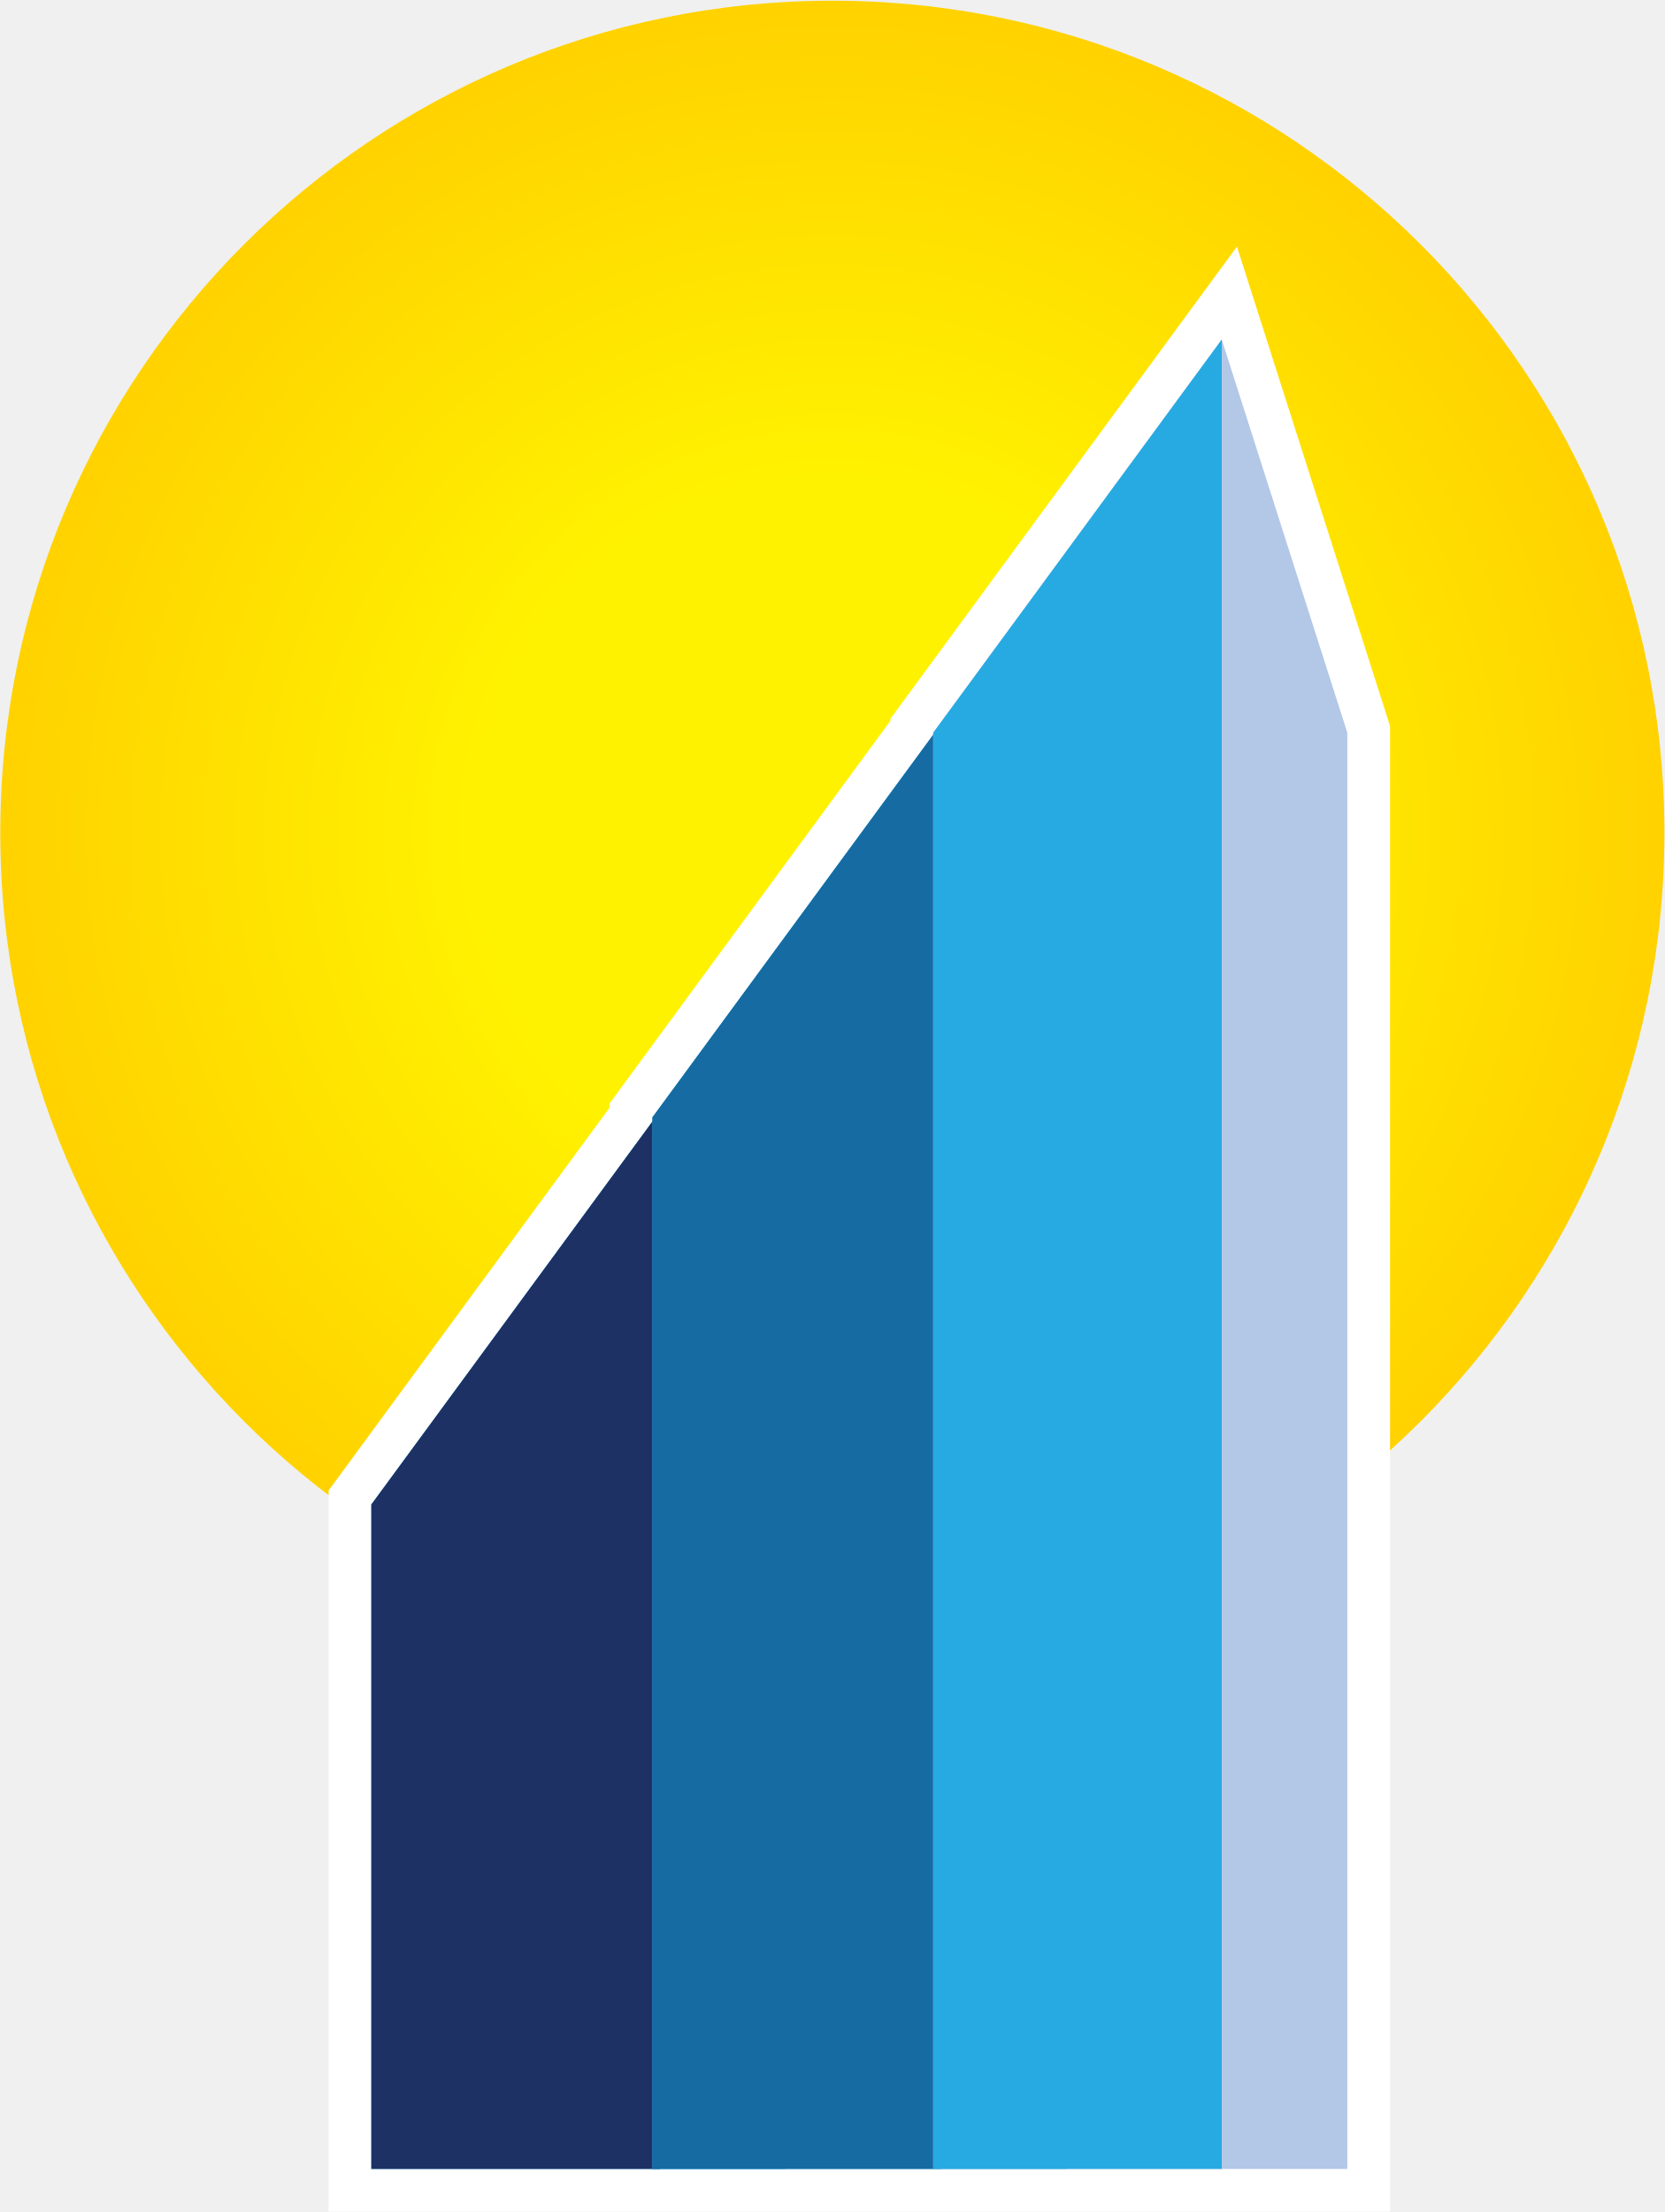
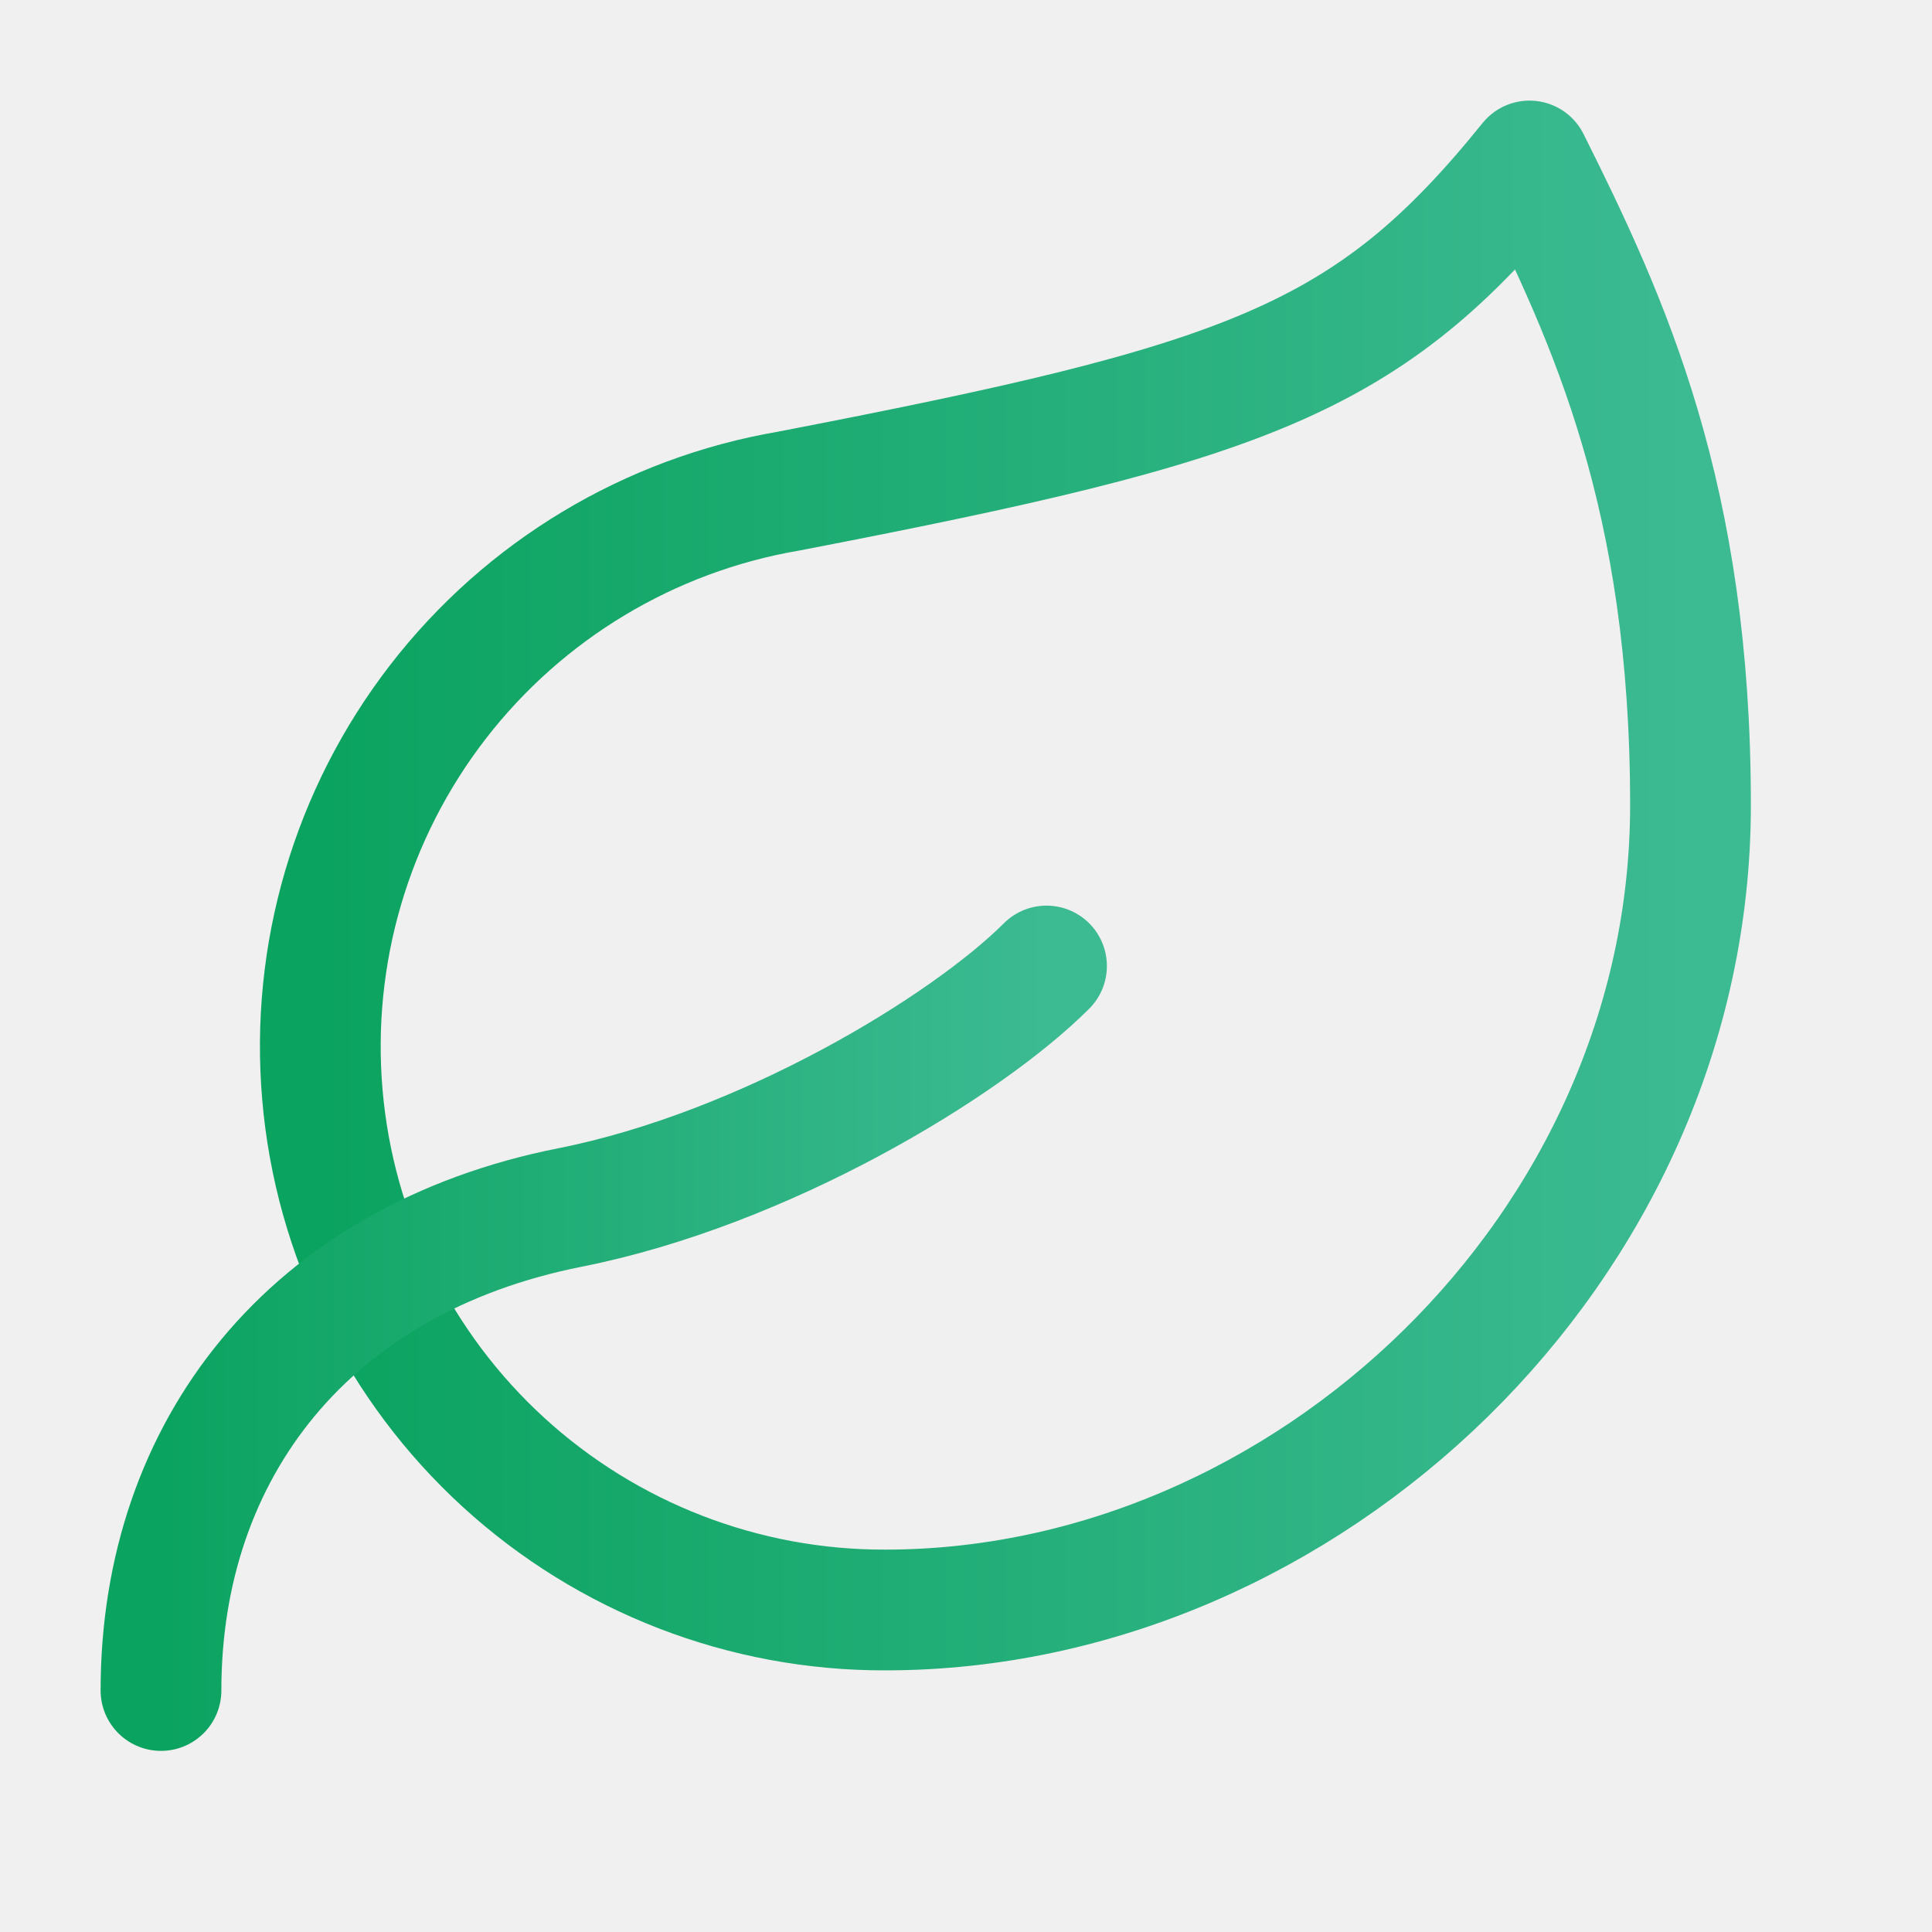
- <svg xmlns="http://www.w3.org/2000/svg" width="1948" height="2588" viewBox="0 0 1948 2588" fill="none">
-   <path d="M973.938 1948.03C1511.64 1948.03 1947.54 1512.14 1947.54 974.432C1947.54 436.728 1511.64 0.832 973.938 0.832C436.233 0.832 0.338 436.728 0.338 974.432C0.338 1512.14 436.233 1948.03 973.938 1948.03Z" fill="url(#paint0_radial_290_788)" />
-   <path d="M384.488 2587.59V1743.88L713.4 1295.78V1290.88L1041.96 843.255V840.88L1447.37 288.551L1626.51 849.471V2587.59H384.488Z" fill="white" />
-   <path d="M919.037 2537.59H434.488V1760.26L772.132 1300.26L919.037 1760.26V2537.59Z" fill="#27AAE1" />
-   <path d="M772.132 1300.26L434.488 1760.26V2537.59H772.132V1300.26Z" fill="#1D3164" />
-   <path d="M1247.95 2537.59H763.4V1307.26L1101.04 847.261L1247.95 1307.26V2537.59Z" fill="#27AAE1" />
-   <path d="M1101.04 847.261L763.4 1307.26V2537.59H1101.04V847.261Z" fill="#166BA3" />
-   <path d="M1576.51 2537.59H1091.96V857.261L1429.6 397.261L1576.51 857.261V2537.59Z" fill="#B3C7E7" />
-   <path d="M1429.6 397.261L1091.96 857.261V2537.59H1429.6V397.261Z" fill="#27AAE1" />
+ <svg xmlns="http://www.w3.org/2000/svg" width="40" height="40" viewBox="0 0 40 40" fill="none">
+   <path d="M18.333 33.333C15.407 33.342 12.584 32.251 10.424 30.276C8.265 28.3 6.926 25.586 6.675 22.67C6.423 19.754 7.276 16.851 9.065 14.535C10.854 12.219 13.448 10.659 16.333 10.167C25.833 8.333 28.333 7.467 31.667 3.333C33.333 6.667 35 10.3 35 16.667C35 25.833 27.033 33.333 18.333 33.333Z" stroke="url(#paint0_linear_30_2647)" stroke-width="2.5" stroke-linecap="round" stroke-linejoin="round" />
+   <path d="M3.333 35C3.333 30 6.417 26.067 11.8 25C15.833 24.2 20 21.667 21.667 20" stroke="url(#paint1_linear_30_2647)" stroke-width="2.5" stroke-linecap="round" stroke-linejoin="round" />
  <defs>
-     <radialGradient id="paint0_radial_290_788" cx="0" cy="0" r="1" gradientUnits="userSpaceOnUse" gradientTransform="translate(973.938 974.431) scale(973.6 973.6)">
-       <stop offset="0.425" stop-color="#FFF200" />
-       <stop offset="1" stop-color="#FFD200" />
-     </radialGradient>
+     <linearGradient id="paint0_linear_30_2647" x1="6.631" y1="18.333" x2="35" y2="18.333" gradientUnits="userSpaceOnUse">
+       <stop stop-color="#0BA360" />
+       <stop offset="1" stop-color="#3CBA92" />
+     </linearGradient>
+     <linearGradient id="paint1_linear_30_2647" x1="3.333" y1="27.5" x2="21.667" y2="27.5" gradientUnits="userSpaceOnUse">
+       <stop stop-color="#0BA360" />
+       <stop offset="1" stop-color="#3CBA92" />
+     </linearGradient>
  </defs>
</svg>
